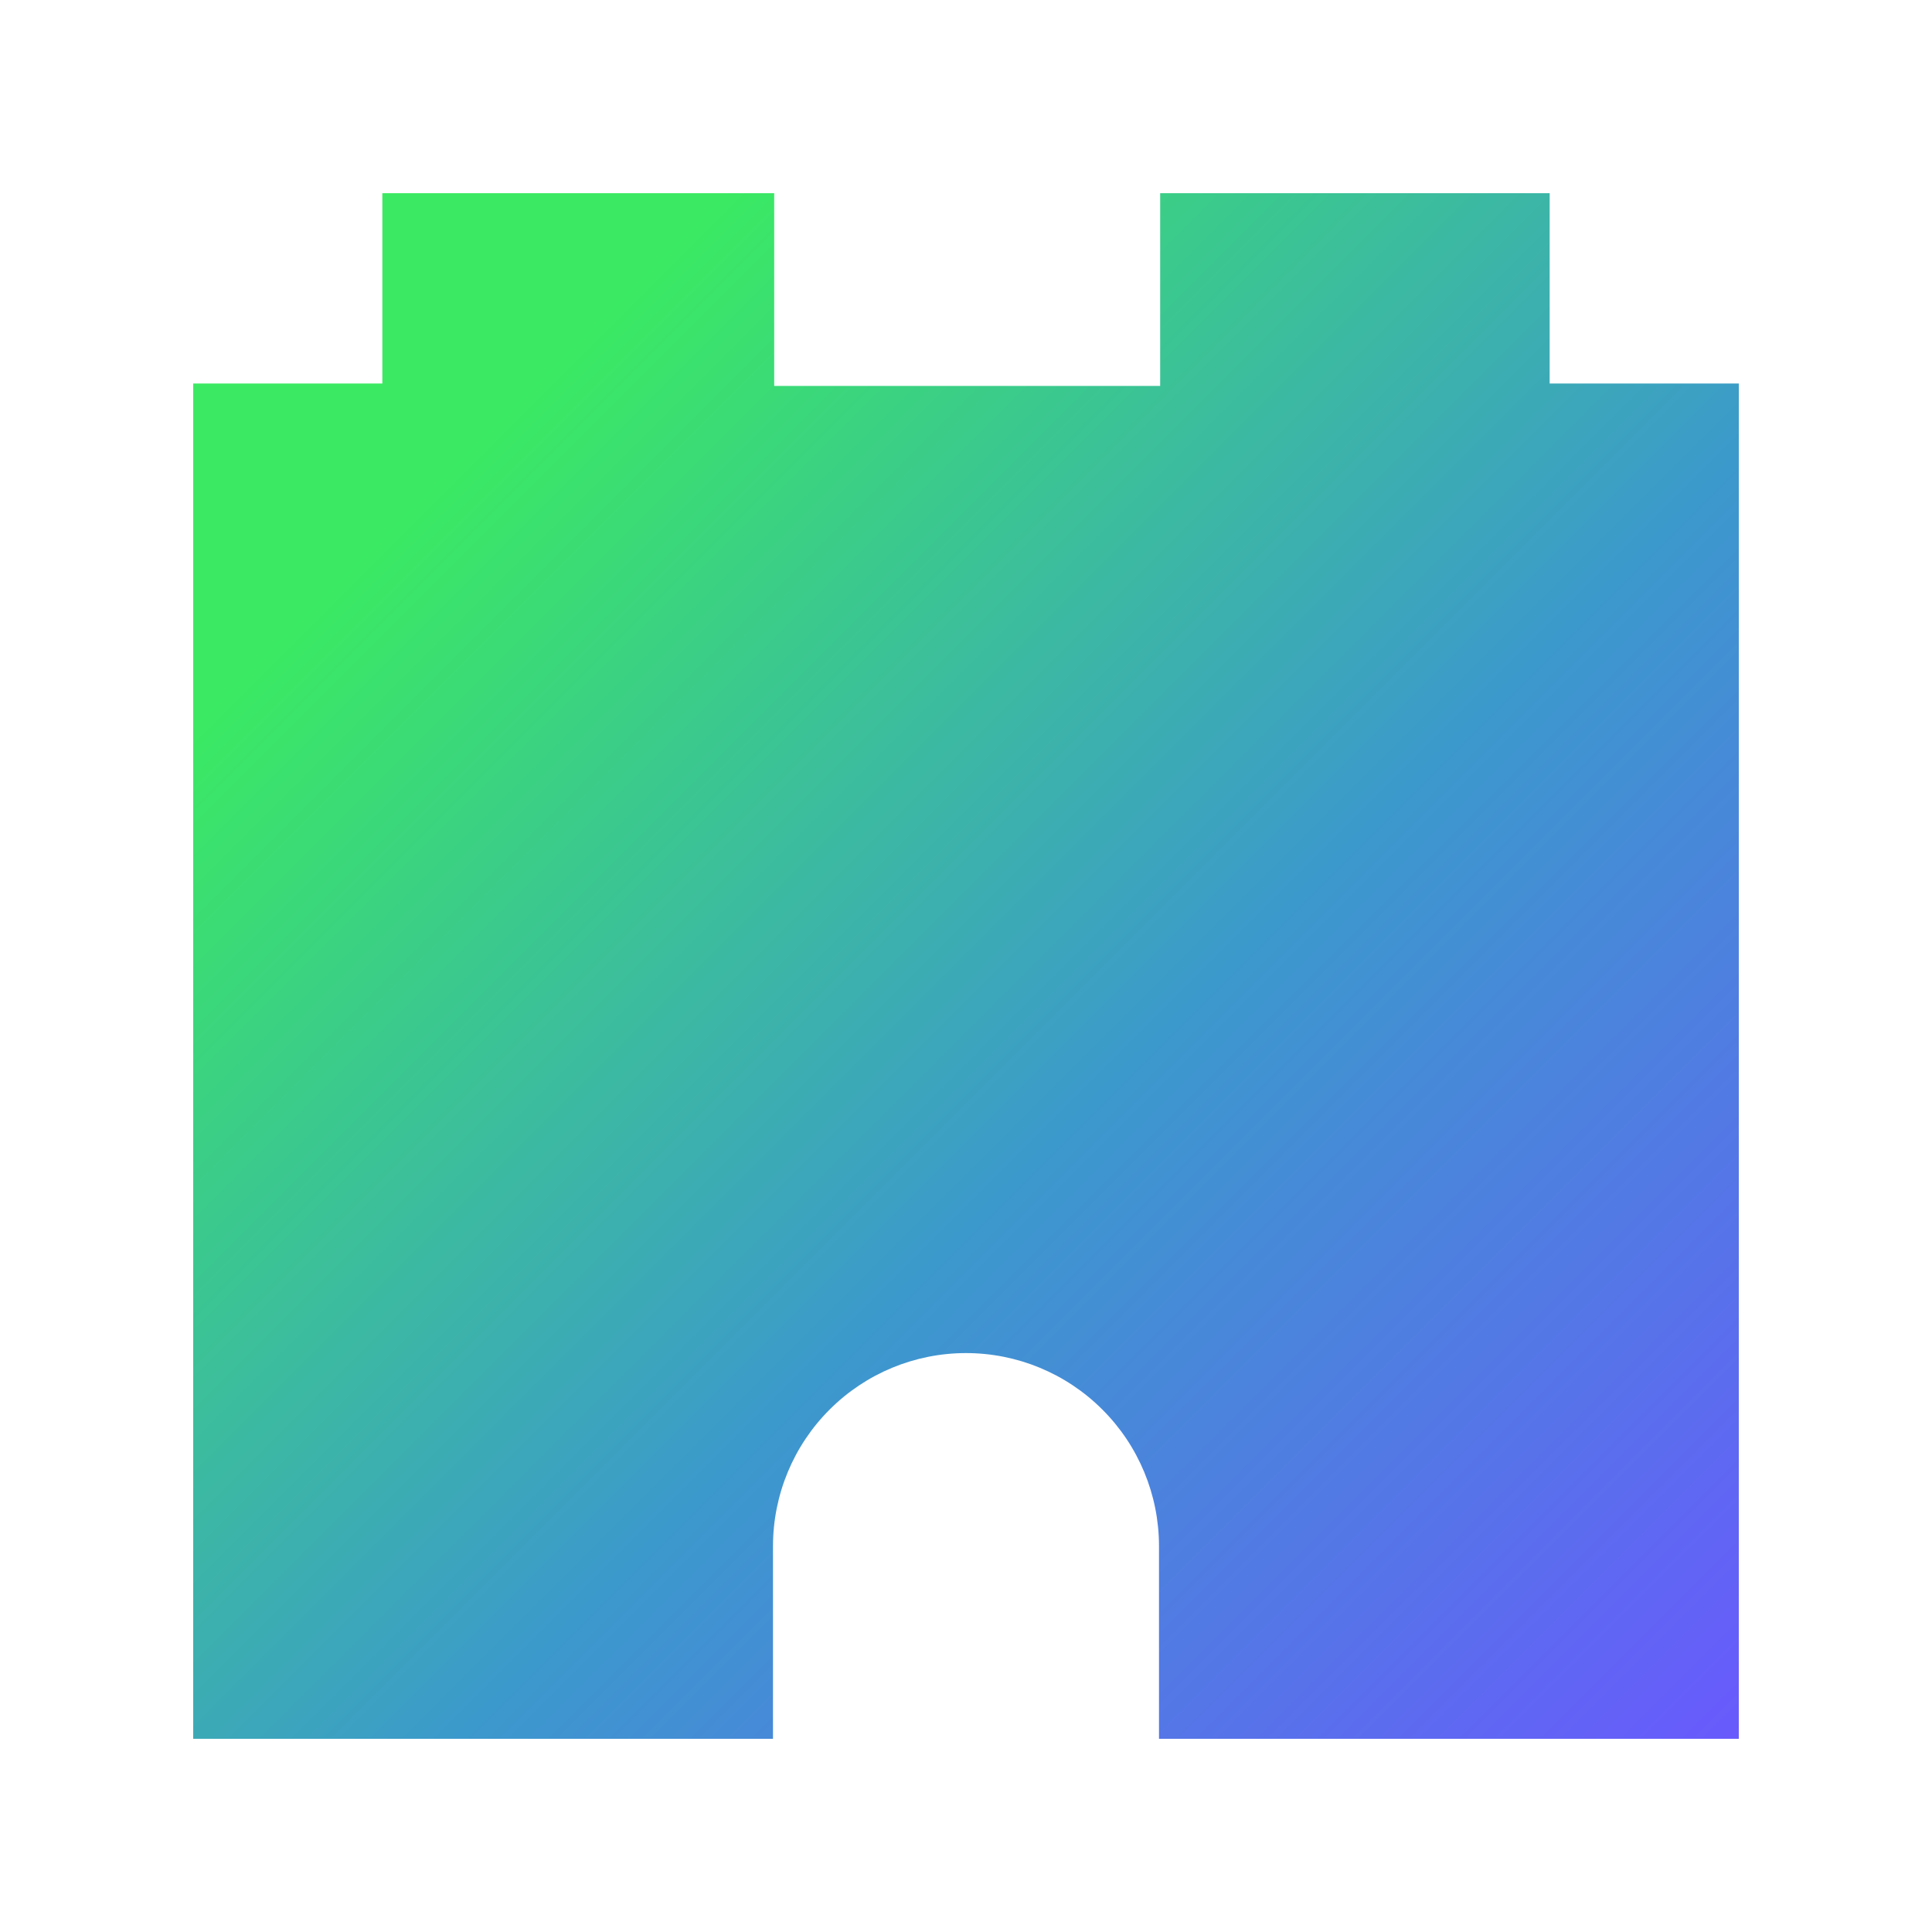
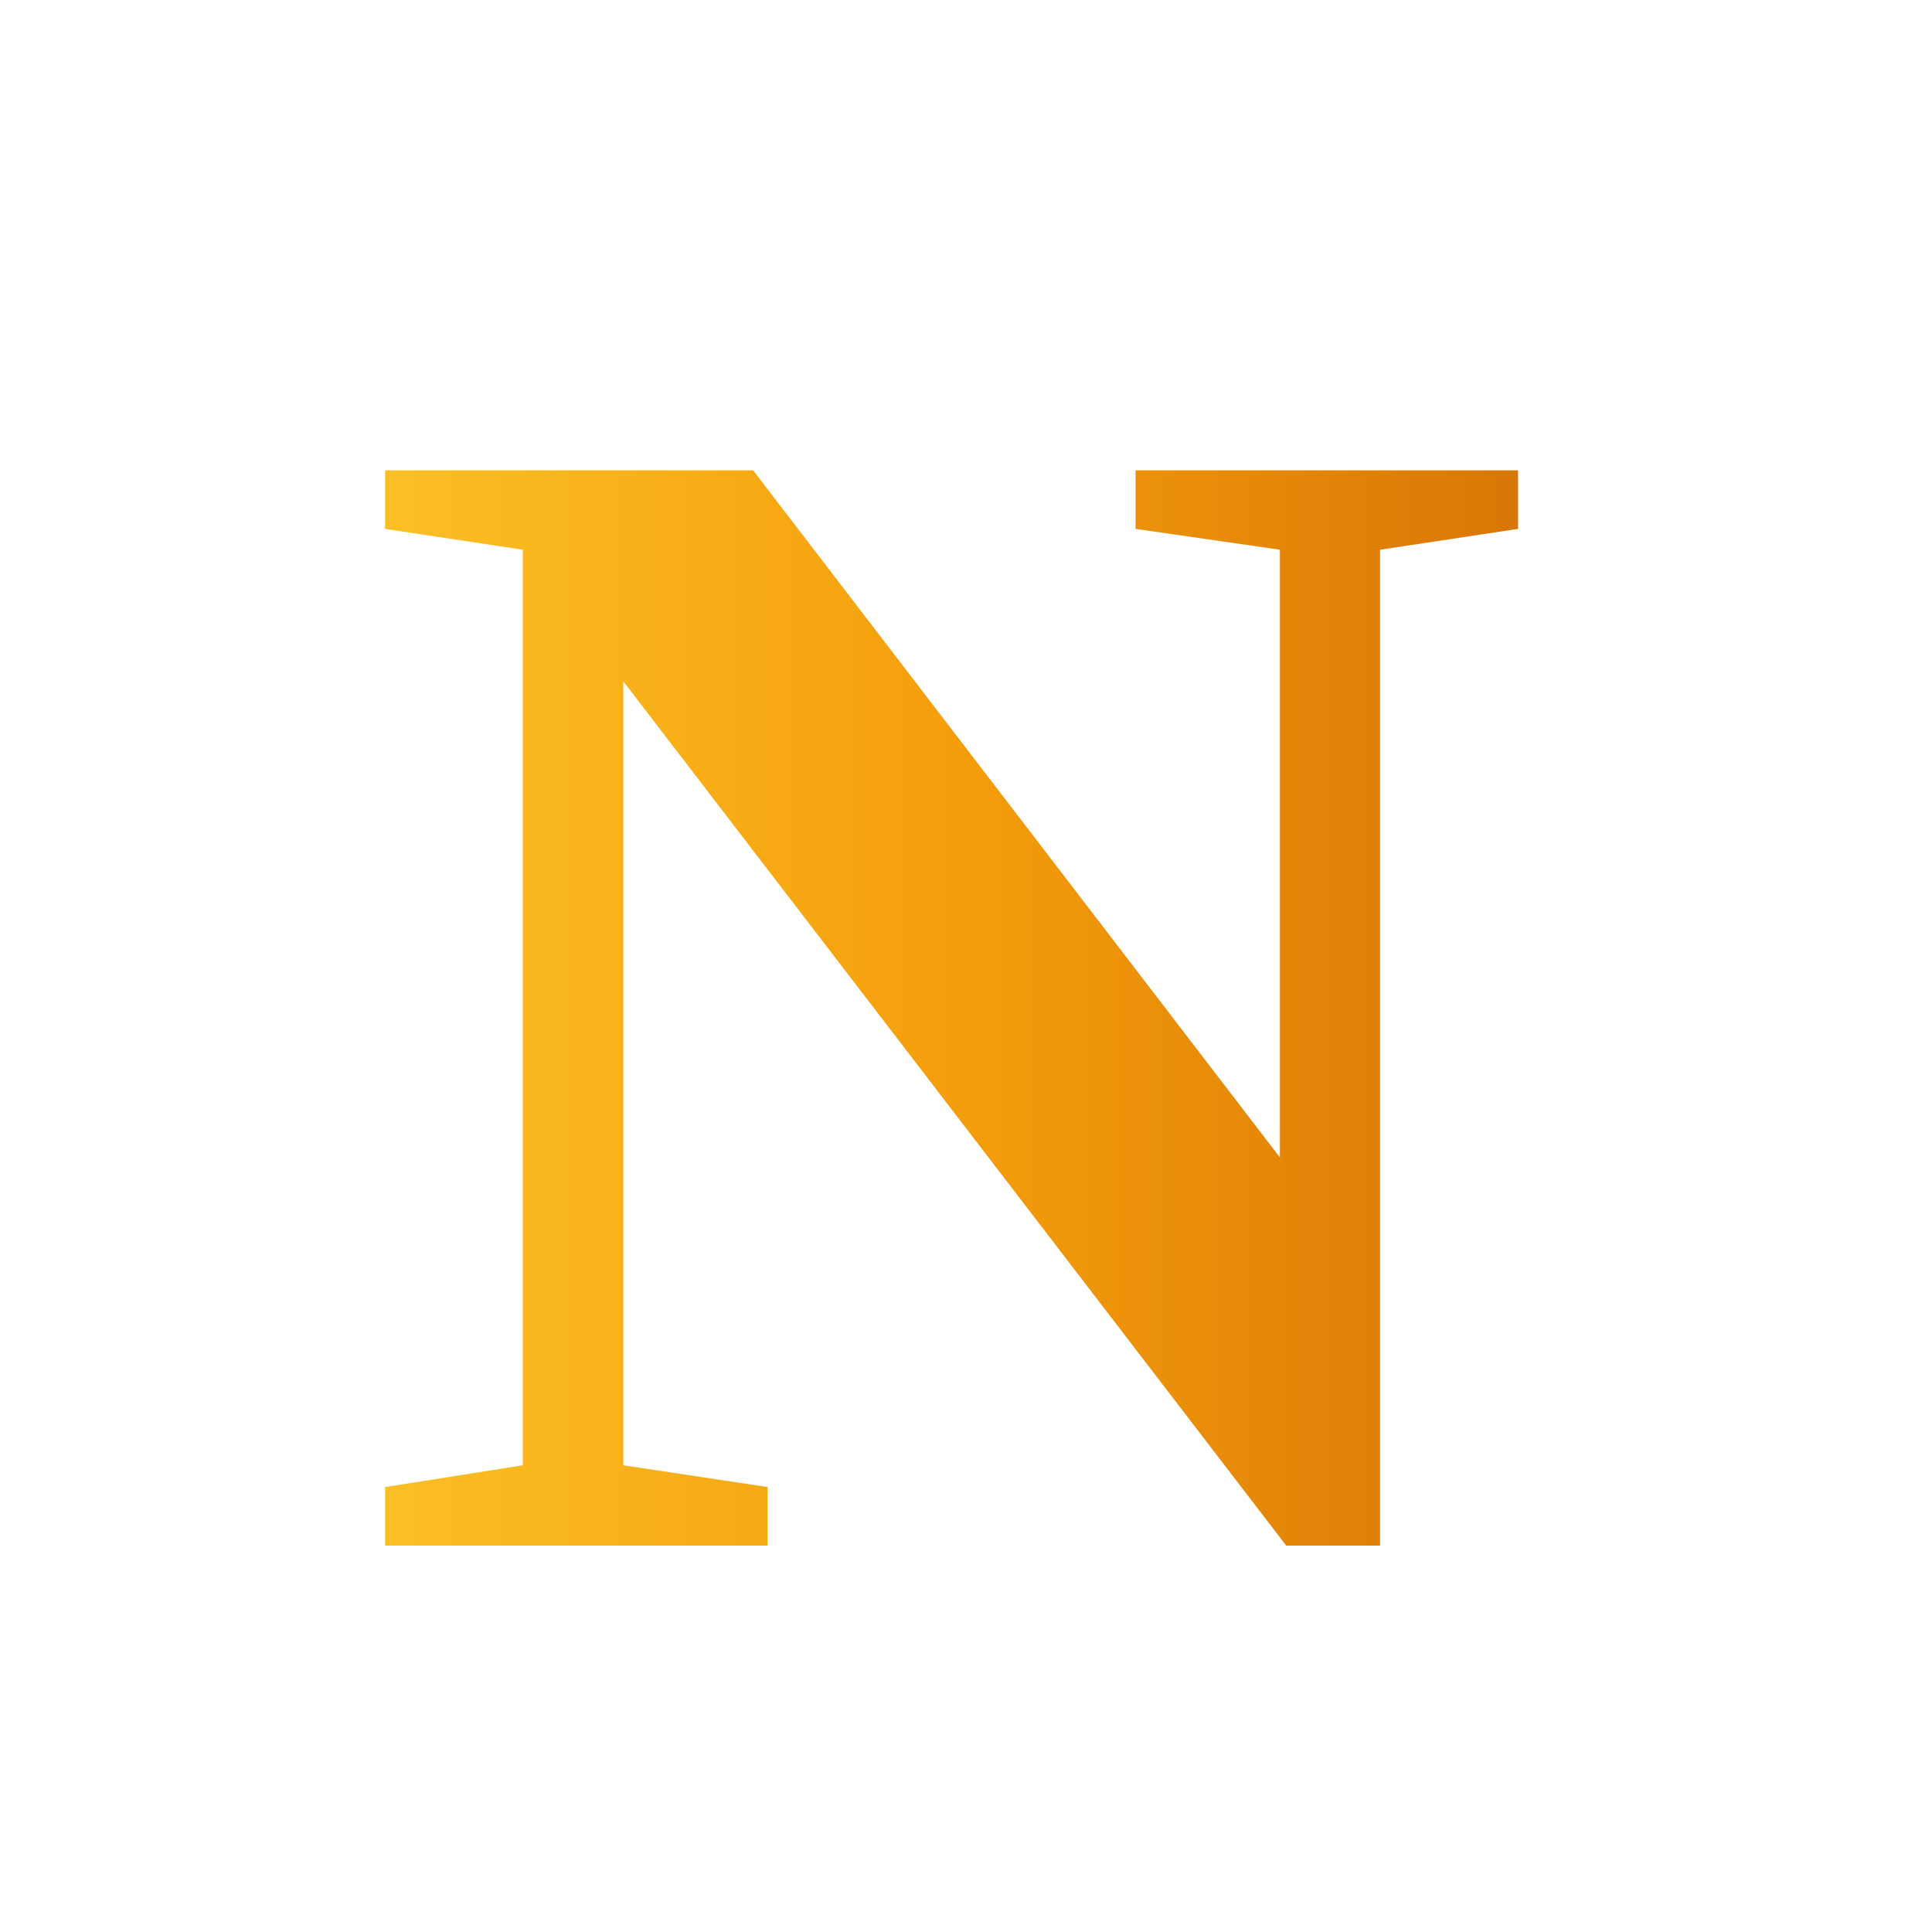
- <svg xmlns="http://www.w3.org/2000/svg" width="40" height="40" viewBox="0 0 40 40" fill="none">
-   <path d="M32.084 7.94V4H24.02V7.99H16.029V4H7.916V7.94H4V36H16.004V32.005C16.006 30.946 16.427 29.931 17.177 29.183C17.926 28.434 18.941 28.014 20 28.014C21.059 28.014 22.074 28.434 22.823 29.183C23.573 29.931 23.994 30.946 23.996 32.005V36H36V7.94H32.084Z" fill="url(#paint0_linear)" />
+ <svg xmlns="http://www.w3.org/2000/svg" viewBox="0 0 100 100">
  <defs>
-     <linearGradient id="paint0_linear" x1="2.942" y1="4.9" x2="37.777" y2="39.734" gradientUnits="userSpaceOnUse">
-       <stop offset="0.159" stop-color="#3BEA62" />
-       <stop offset="0.54" stop-color="#3C99CC" />
-       <stop offset="0.937" stop-color="#6B57FF" />
+     <linearGradient id="gradient" x1="0%" y1="0%" x2="100%" y2="0%">
+       <stop offset="0%" stop-color="#FBBF24" />
+       <stop offset="50%" stop-color="#F59E0B" />
+       <stop offset="100%" stop-color="#D97706" />
    </linearGradient>
  </defs>
+   <text x="49" y="80" font-size="85" font-weight="bold" text-anchor="middle" fill="url(#gradient)">N</text>
</svg>
